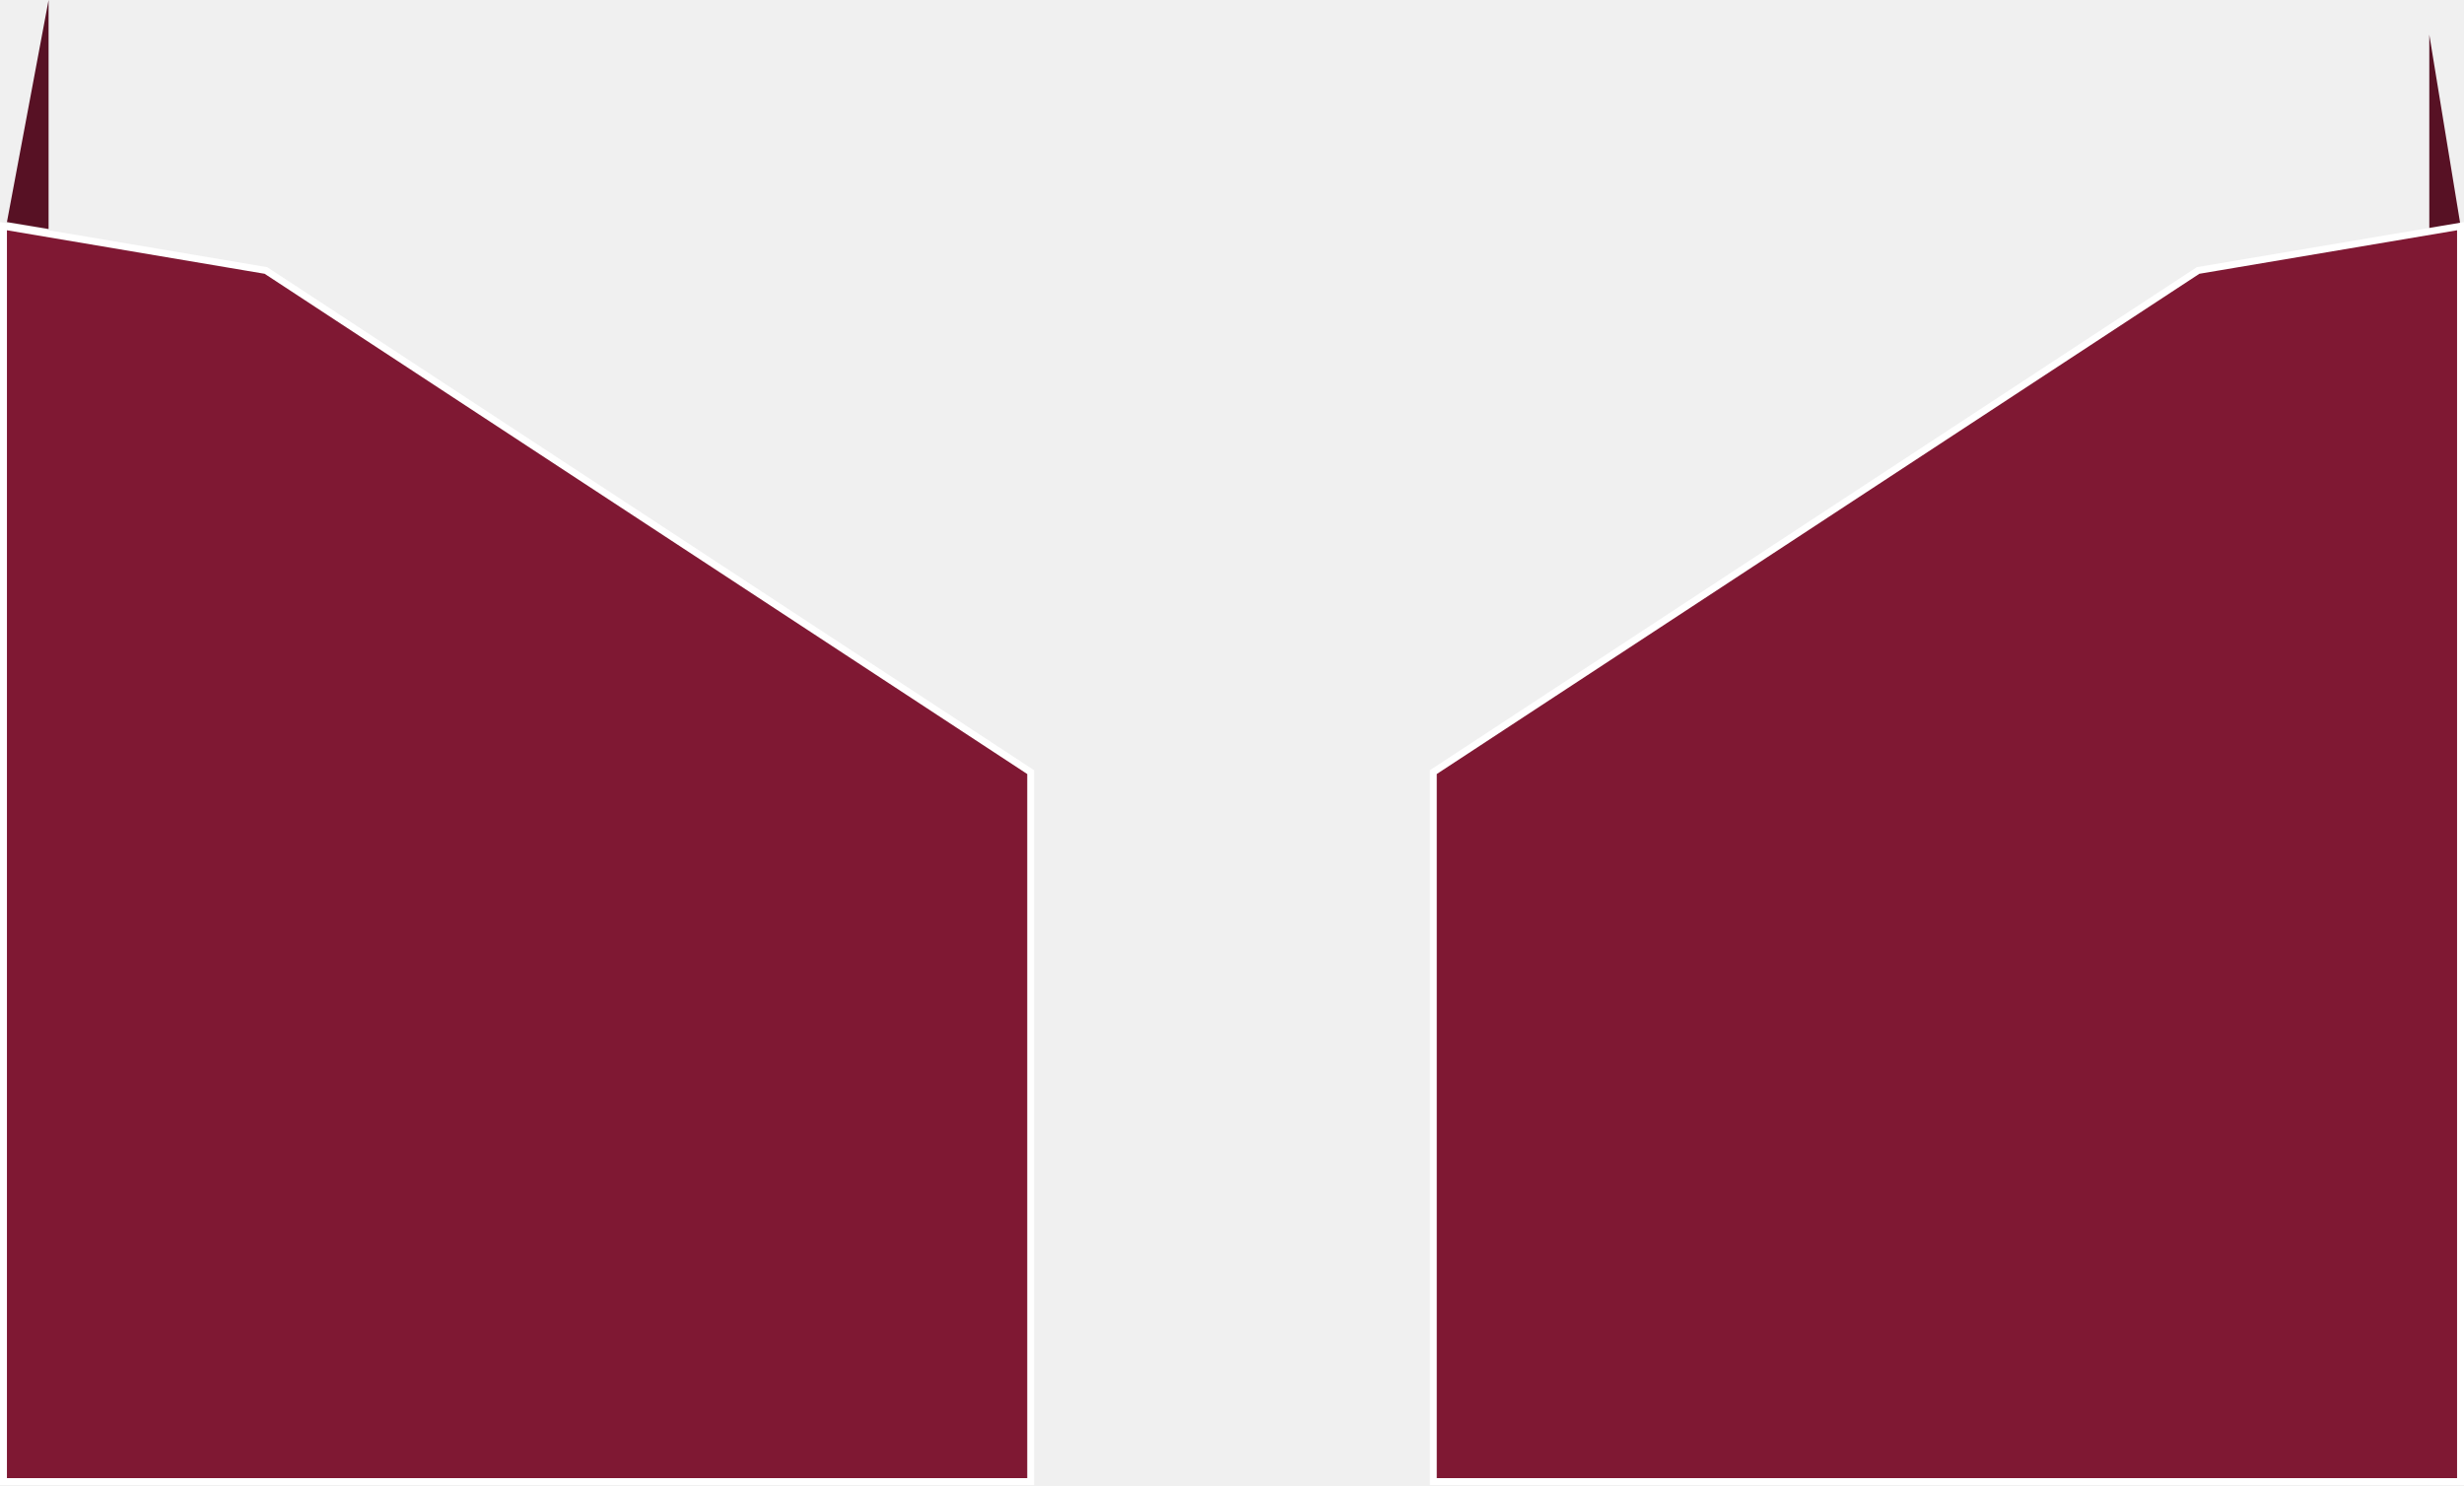
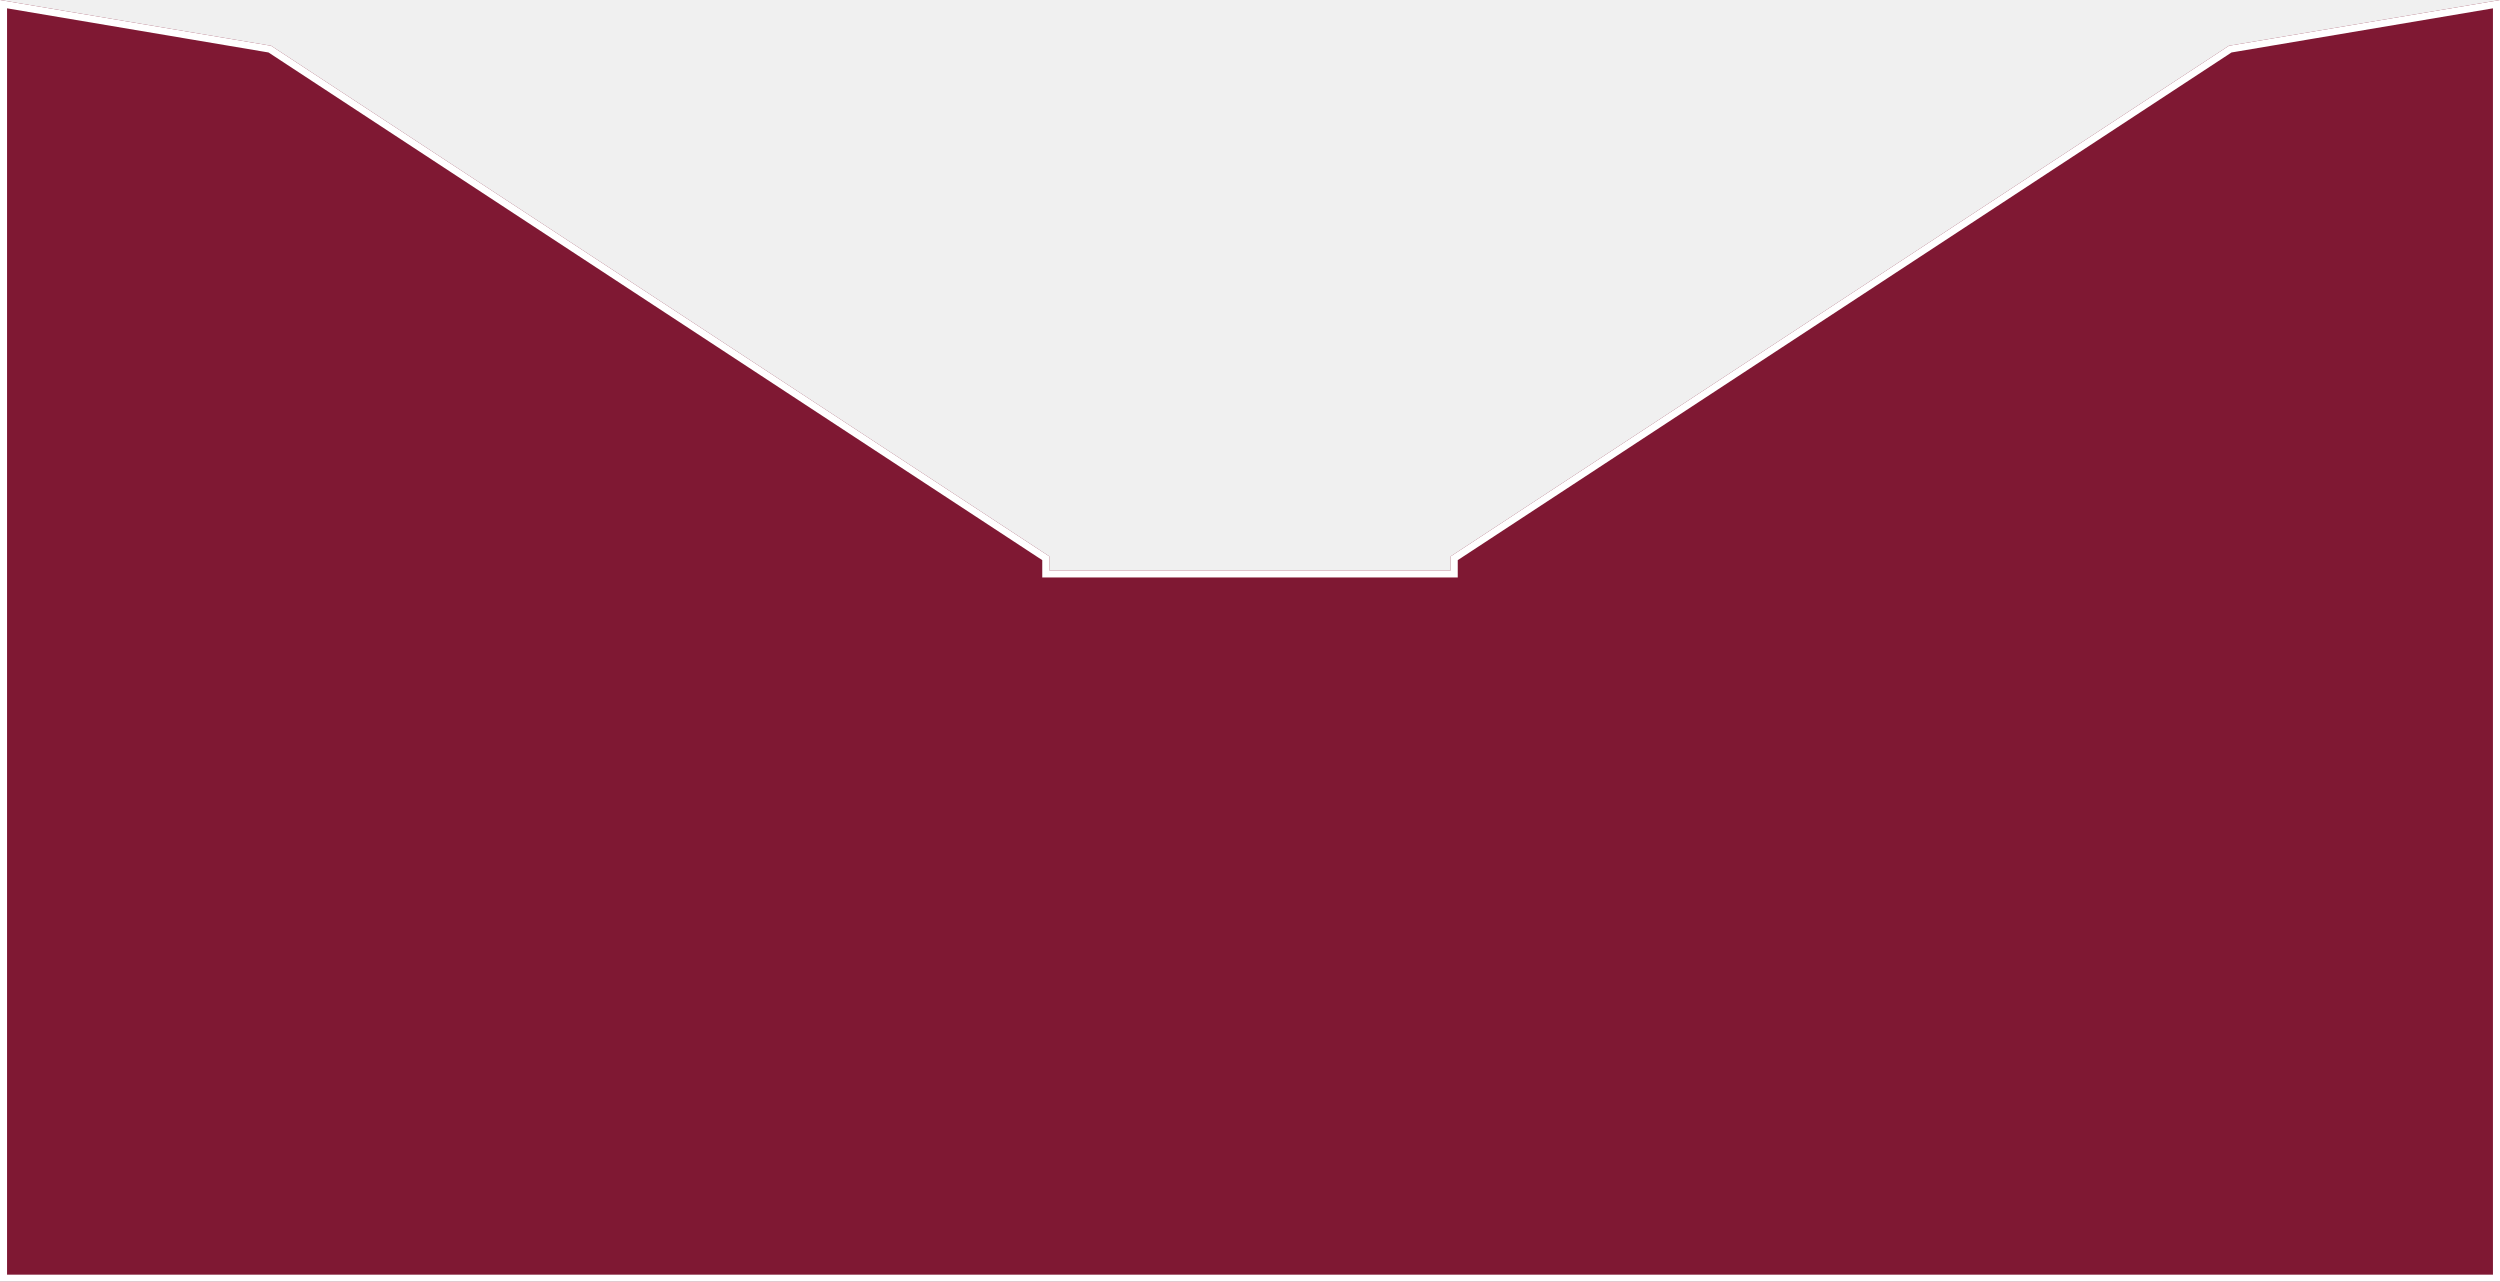
- <svg xmlns="http://www.w3.org/2000/svg" width="355" height="214" viewBox="0 0 355 214" fill="none">
-   <path d="M7 0L1 32L7 33V0Z" fill="#571124" />
-   <path d="M350 5L354.5 32.5L350 33V5Z" fill="#571124" />
-   <path d="M206.5 111.27L316.687 38.976L354.5 32.592V213.5H206.5V111.27Z" fill="#7F1833" stroke="white" />
-   <path d="M148.5 111.27L38.313 38.976L0.5 32.592V213.5H148.5V111.27Z" fill="#7F1833" stroke="white" />
+ <svg xmlns="http://www.w3.org/2000/svg" width="355" height="182" viewBox="0 0 355 182" fill="none">
+   <mask id="path-1-inside-1_268_16" fill="white">
+     <path fill-rule="evenodd" clip-rule="evenodd" d="M38.5 6.5L0 0V182H83H149H206H273H355V0L316.5 6.5L206 79V81H149V79L38.5 6.5Z" />
+   </mask>
+   <path fill-rule="evenodd" clip-rule="evenodd" d="M38.5 6.5L0 0V182H83H149H206H273H355V0L316.5 6.5L206 79V81H149V79L38.5 6.5Z" fill="#7F1833" />
+   <path d="M0 0L0.166 -0.986L-1 -1.183V0H0ZM38.5 6.5L39.049 5.664L38.873 5.549L38.666 5.514L38.5 6.5ZM0 182H-1V183H0V182ZM355 182V183H356V182H355ZM355 0H356V-1.183L354.834 -0.986L355 0ZM316.5 6.5L316.334 5.514L316.127 5.549L315.951 5.664L316.5 6.5ZM206 79L205.451 78.164L205 78.46V79H206ZM206 81V82H207V81H206ZM149 81H148V82H149V81ZM149 79H150V78.46L149.549 78.164L149 79ZM-0.166 0.986L38.334 7.486L38.666 5.514L0.166 -0.986L-0.166 0.986ZM1 182V0H-1V182H1ZM83 181H0V183H83V181ZM149 181H83V183H149V181ZM206 181H149V183H206V181ZM273 181H206V183H273V181ZM273 183H355V181H273V183ZM356 182V0H354V182H356ZM354.834 -0.986L316.334 5.514L316.666 7.486L355.166 0.986L354.834 -0.986ZM315.951 5.664L205.451 78.164L206.549 79.836L317.049 7.336L315.951 5.664ZM205 79V81H207V79H205ZM149 82H206V80H149V82ZM148 79V81H150V79H148ZM37.951 7.336L148.451 79.836L149.549 78.164L39.049 5.664L37.951 7.336Z" fill="white" mask="url(#path-1-inside-1_268_16)" />
</svg>
